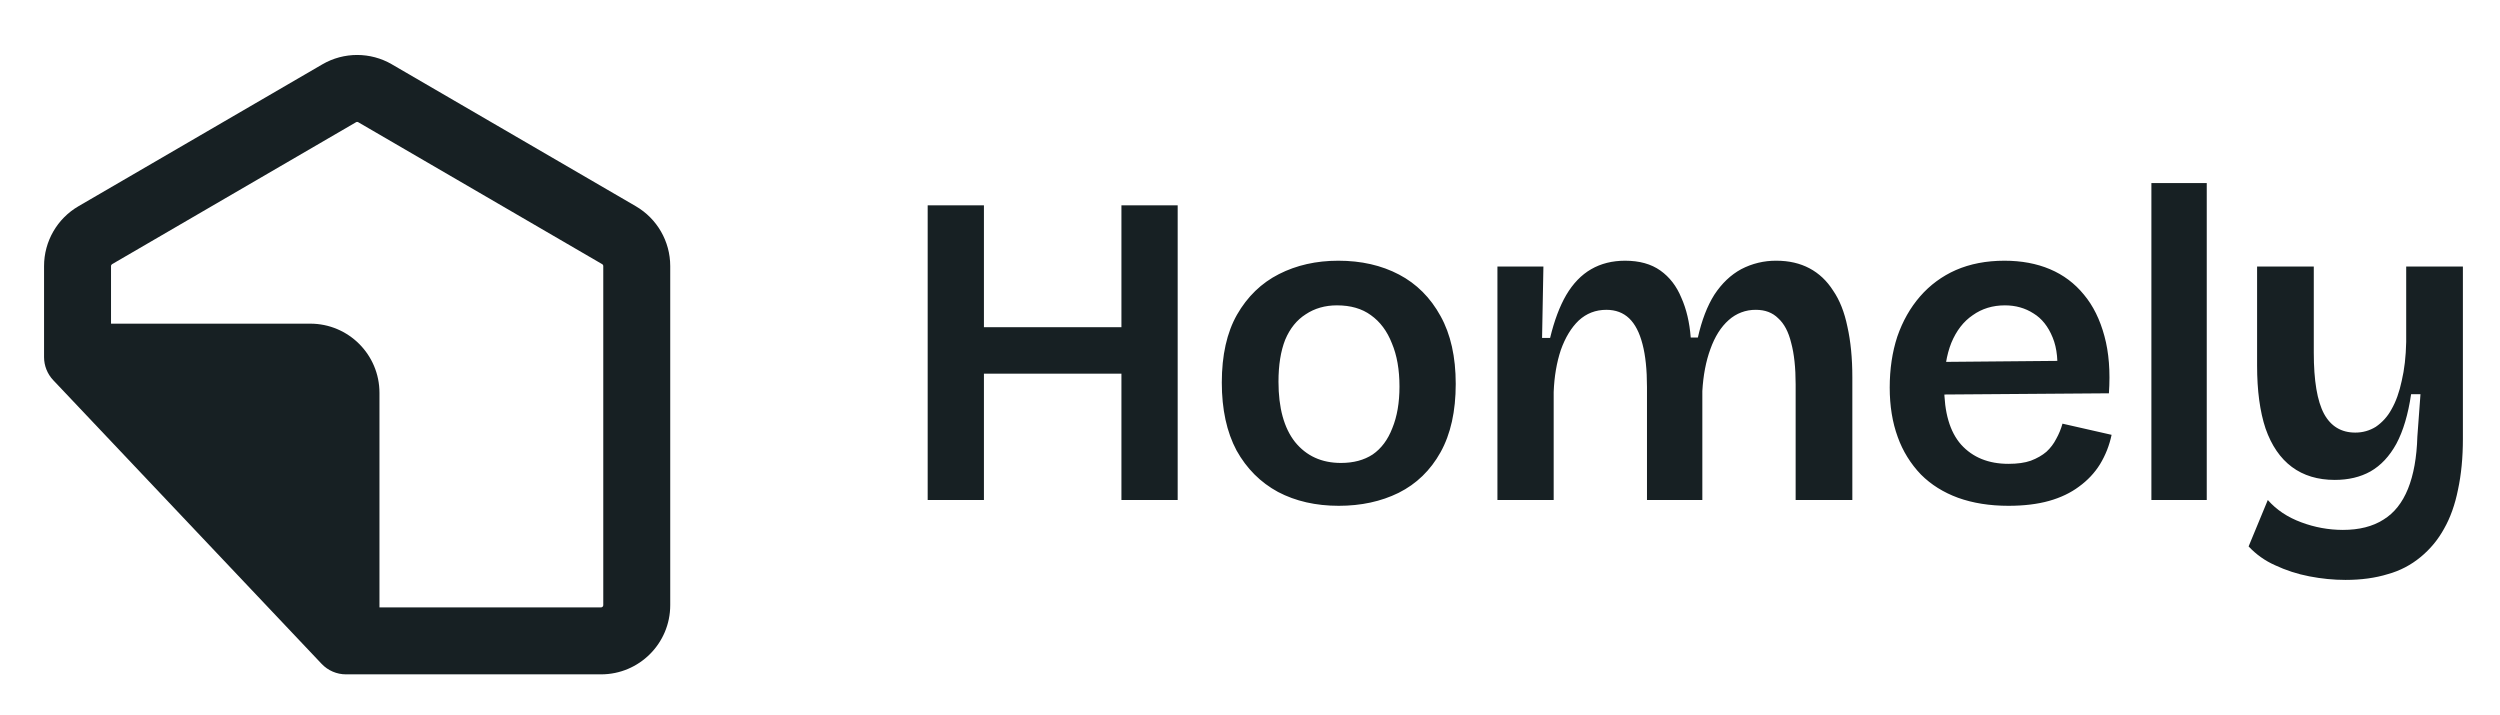
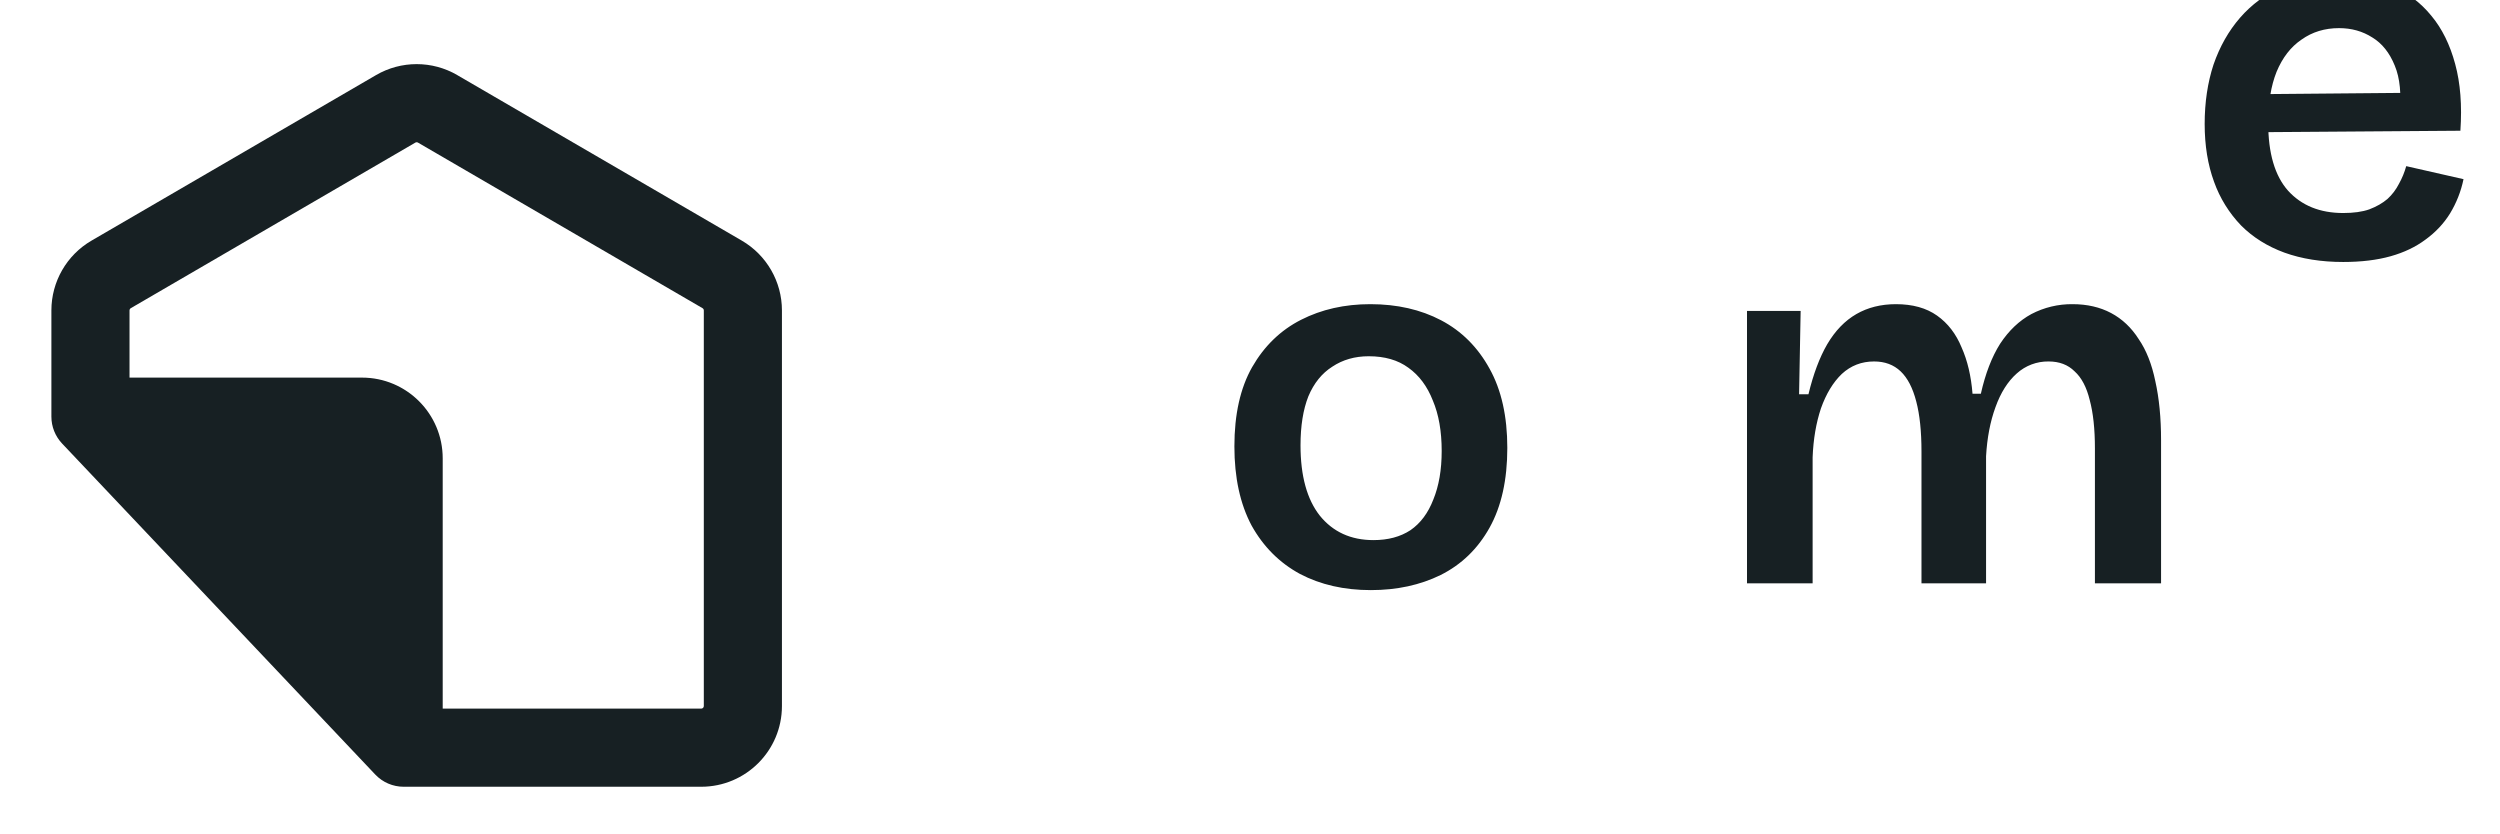
- <svg xmlns="http://www.w3.org/2000/svg" width="140" height="40" fill="none">
+ <svg xmlns="http://www.w3.org/2000/svg" width="120" height="40" fill="none">
  <path fill="#172023" fill-rule="evenodd" d="M19.937 6.845a.125.125 0 0 1 .126 0l13.658 7.947a.125.125 0 0 1 .062.108v18.99a.125.125 0 0 1-.125.124H21.25V22a3.875 3.875 0 0 0-3.875-3.875H6.217V14.9c0-.044.024-.085.062-.108l13.658-7.947Zm2.012-3.241a3.875 3.875 0 0 0-3.898 0L4.393 11.55a3.875 3.875 0 0 0-1.926 3.35V20c0 .48.184.94.513 1.289l15.033 15.889c.354.374.847.586 1.362.586h14.283a3.875 3.875 0 0 0 3.875-3.875V14.9c0-1.38-.734-2.655-1.926-3.35L21.949 3.605Z" clip-rule="evenodd" />
-   <path fill="#172023" d="M62.8 28V11.5h3.15V28H62.8Zm-10.85 0V11.5h3.15V28h-3.15Zm1.775-7.075v-2.6H64.05v2.6H53.725Zm21.245 7.4c-1.283 0-2.416-.258-3.4-.775-.983-.533-1.758-1.308-2.324-2.325-.55-1.033-.825-2.3-.825-3.8 0-1.533.283-2.8.85-3.8.583-1.017 1.366-1.775 2.35-2.275.983-.5 2.091-.75 3.325-.75 1.283 0 2.416.258 3.4.775.983.517 1.758 1.292 2.325 2.325.566 1.017.85 2.283.85 3.8 0 1.533-.284 2.808-.85 3.825-.567 1.017-1.35 1.775-2.35 2.275-.984.483-2.1.725-3.35.725Zm.126-2.4c.7 0 1.291-.158 1.775-.475.483-.333.85-.825 1.1-1.475.266-.65.4-1.425.4-2.325 0-.95-.142-1.758-.425-2.425-.267-.683-.659-1.208-1.175-1.575-.5-.367-1.134-.55-1.9-.55-.667 0-1.25.167-1.75.5-.5.317-.884.792-1.15 1.425-.25.633-.376 1.417-.376 2.35 0 1.467.309 2.592.925 3.375.634.783 1.492 1.175 2.576 1.175ZM83.856 28V14.925h2.575l-.075 4h.45c.233-.967.533-1.767.9-2.4.383-.65.85-1.133 1.4-1.45.55-.317 1.183-.475 1.9-.475.8 0 1.458.183 1.975.55.517.367.908.875 1.175 1.525.283.633.458 1.375.525 2.225h.4c.217-.967.525-1.767.925-2.4.417-.633.917-1.108 1.5-1.425a4.165 4.165 0 0 1 1.975-.475c.7 0 1.317.142 1.85.425.533.283.975.7 1.325 1.25.367.533.633 1.208.8 2.025.183.817.275 1.758.275 2.825V28h-3.175v-6.475c0-.933-.083-1.708-.25-2.325-.15-.617-.392-1.075-.725-1.375-.317-.317-.733-.475-1.25-.475a2.23 2.23 0 0 0-1.525.575c-.433.383-.775.925-1.025 1.625-.25.683-.4 1.467-.45 2.35V28h-3.1v-6.325c0-.967-.083-1.767-.25-2.4-.167-.65-.417-1.133-.75-1.45-.333-.317-.758-.475-1.275-.475-.6 0-1.117.2-1.55.6-.417.4-.75.95-1 1.65-.233.7-.367 1.483-.4 2.35V28h-3.15Zm28.618.325c-1.05 0-1.992-.15-2.825-.45-.817-.3-1.509-.733-2.075-1.3a5.875 5.875 0 0 1-1.3-2.1c-.3-.817-.45-1.742-.45-2.775s.141-1.983.425-2.85c.3-.867.725-1.617 1.275-2.25a5.68 5.68 0 0 1 2-1.475c.8-.35 1.708-.525 2.725-.525.95 0 1.8.158 2.55.475.75.317 1.383.792 1.9 1.425.516.617.9 1.392 1.15 2.325.25.917.333 1.983.25 3.2l-10.225.075v-1.825l8.4-.075-1.1 1.025c.1-.95.025-1.725-.225-2.325-.25-.617-.609-1.067-1.075-1.35-.467-.3-1-.45-1.6-.45-.684 0-1.284.183-1.8.55-.517.35-.917.867-1.2 1.55-.267.667-.4 1.483-.4 2.45 0 1.45.316 2.533.95 3.25.65.717 1.533 1.075 2.65 1.075.5 0 .916-.058 1.25-.175.35-.133.641-.3.875-.5a2.55 2.55 0 0 0 .55-.725c.15-.267.266-.55.35-.85l2.75.625a5.19 5.19 0 0 1-.65 1.65c-.3.483-.692.9-1.175 1.25-.467.35-1.025.617-1.675.8-.65.183-1.409.275-2.275.275Zm8.004-.325V10.25h3.1V28h-3.1Zm10.869 4.475c-.667 0-1.342-.067-2.025-.2a8.129 8.129 0 0 1-1.925-.625 4.55 4.55 0 0 1-1.475-1.05l1.075-2.6c.483.55 1.108.967 1.875 1.25a6.657 6.657 0 0 0 2.325.425c.916 0 1.675-.192 2.275-.575.6-.367 1.058-.942 1.375-1.725.316-.783.491-1.758.525-2.925l.175-2.375h-.525c-.167 1.133-.442 2.058-.825 2.775-.384.7-.867 1.217-1.45 1.55-.567.317-1.234.475-2 .475-.95 0-1.75-.242-2.4-.725-.65-.483-1.142-1.2-1.475-2.15-.317-.95-.475-2.125-.475-3.525v-5.55h3.175v4.825c0 1.567.191 2.708.575 3.425.383.7.966 1.05 1.75 1.05.416 0 .8-.108 1.15-.325a2.77 2.77 0 0 0 .875-.975c.25-.433.441-.967.575-1.6.15-.633.233-1.358.25-2.175v-4.225h3.175v9.65c0 1.05-.092 2-.275 2.85-.167.833-.425 1.558-.775 2.175a5.407 5.407 0 0 1-1.325 1.6 4.894 4.894 0 0 1-1.825.95c-.7.217-1.492.325-2.375.325Z" />
+   <path fill="#172023" d="M65.8 28.325c-1.283 0-2.416-.258-3.4-.775-.983-.533-1.758-1.308-2.324-2.325-.55-1.033-.825-2.3-.825-3.8 0-1.533.283-2.8.85-3.8.583-1.017 1.366-1.775 2.35-2.275.983-.5 2.091-.75 3.325-.75 1.283 0 2.416.258 3.4.775.983.517 1.758 1.292 2.325 2.325.566 1.017.85 2.283.85 3.8 0 1.533-.284 2.808-.85 3.825-.567 1.017-1.35 1.775-2.35 2.275-.984.483-2.1.725-3.35.725Zm.126-2.4c.7 0 1.291-.158 1.775-.475.483-.333.85-.825 1.1-1.475.266-.65.4-1.425.4-2.325 0-.95-.142-1.758-.425-2.425-.267-.683-.659-1.208-1.175-1.575-.5-.367-1.134-.55-1.9-.55-.667 0-1.25.167-1.75.5-.5.317-.884.792-1.15 1.425-.25.633-.376 1.417-.376 2.35 0 1.467.309 2.592.925 3.375.634.783 1.492 1.175 2.576 1.175Zm17.93-13.675V14.925h2.575l-.075 4h.45c.233-.967.533-1.767.9-2.4.383-.65.85-1.133 1.4-1.45.55-.317 1.183-.475 1.9-.475.8 0 1.458.183 1.975.55.517.367.908.875 1.175 1.525.283.633.458 1.375.525 2.225h.4c.217-.967.525-1.767.925-2.4.417-.633.917-1.108 1.5-1.425a4.165 4.165 0 0 1 1.975-.475c.7 0 1.317.142 1.85.425.533.283.975.7 1.325 1.25.367.533.633 1.208.8 2.025.183.817.275 1.758.275 2.825V28h-3.175v-6.475c0-.933-.083-1.708-.25-2.325-.15-.617-.392-1.075-.725-1.375-.317-.317-.733-.475-1.25-.475a2.23 2.23 0 0 0-1.525.575c-.433.383-.775.925-1.025 1.625-.25.683-.4 1.467-.45 2.35V28h-3.1v-6.325c0-.967-.083-1.767-.25-2.4-.167-.65-.417-1.133-.75-1.45-.333-.317-.758-.475-1.275-.475-.6 0-1.117.2-1.55.6-.417.4-.75.95-1 1.65-.233.7-.367 1.483-.4 2.35V28h-3.15Zm28.618.325c-1.05 0-1.992-.15-2.825-.45-.817-.3-1.509-.733-2.075-1.3a5.875 5.875 0 0 1-1.3-2.1c-.3-.817-.45-1.742-.45-2.775s.141-1.983.425-2.85c.3-.867.725-1.617 1.275-2.25a5.68 5.68 0 0 1 2-1.475c.8-.35 1.708-.525 2.725-.525.95 0 1.8.158 2.55.475.75.317 1.383.792 1.9 1.425.516.617.9 1.392 1.15 2.325.25.917.333 1.983.25 3.2l-10.225.075v-1.825l8.4-.075-1.1 1.025c.1-.95.025-1.725-.225-2.325-.25-.617-.609-1.067-1.075-1.35-.467-.3-1-.45-1.6-.45-.684 0-1.284.183-1.8.55-.517.35-.917.867-1.2 1.55-.267.667-.4 1.483-.4 2.45 0 1.45.316 2.533.95 3.25.65.717 1.533 1.075 2.65 1.075.5 0 .916-.058 1.25-.175.35-.133.641-.3.875-.5a2.55 2.55 0 0 0 .55-.725c.15-.267.266-.55.35-.85l2.75.625a5.19 5.19 0 0 1-.65 1.65c-.3.483-.692.9-1.175 1.25-.467.35-1.025.617-1.675.8-.65.183-1.409.275-2.275.275Zm17.004-.325V14.925h2.575l-.075 4h.45c.233-.967.533-1.767.9-2.4.383-.65.85-1.133 1.4-1.45.55-.317 1.183-.475 1.9-.475.8 0 1.458.183 1.975.55.517.367.908.875 1.175 1.525.283.633.458 1.375.525 2.225V28h-3.15v-6.475c0-.933-.083-1.708-.25-2.325-.15-.617-.392-1.075-.725-1.375-.317-.317-.733-.475-1.25-.475a2.23 2.23 0 0 0-1.525.575c-.433.383-.775.925-1.025 1.625-.25.683-.4 1.467-.45 2.35V28h-3.15Z" />
</svg>
